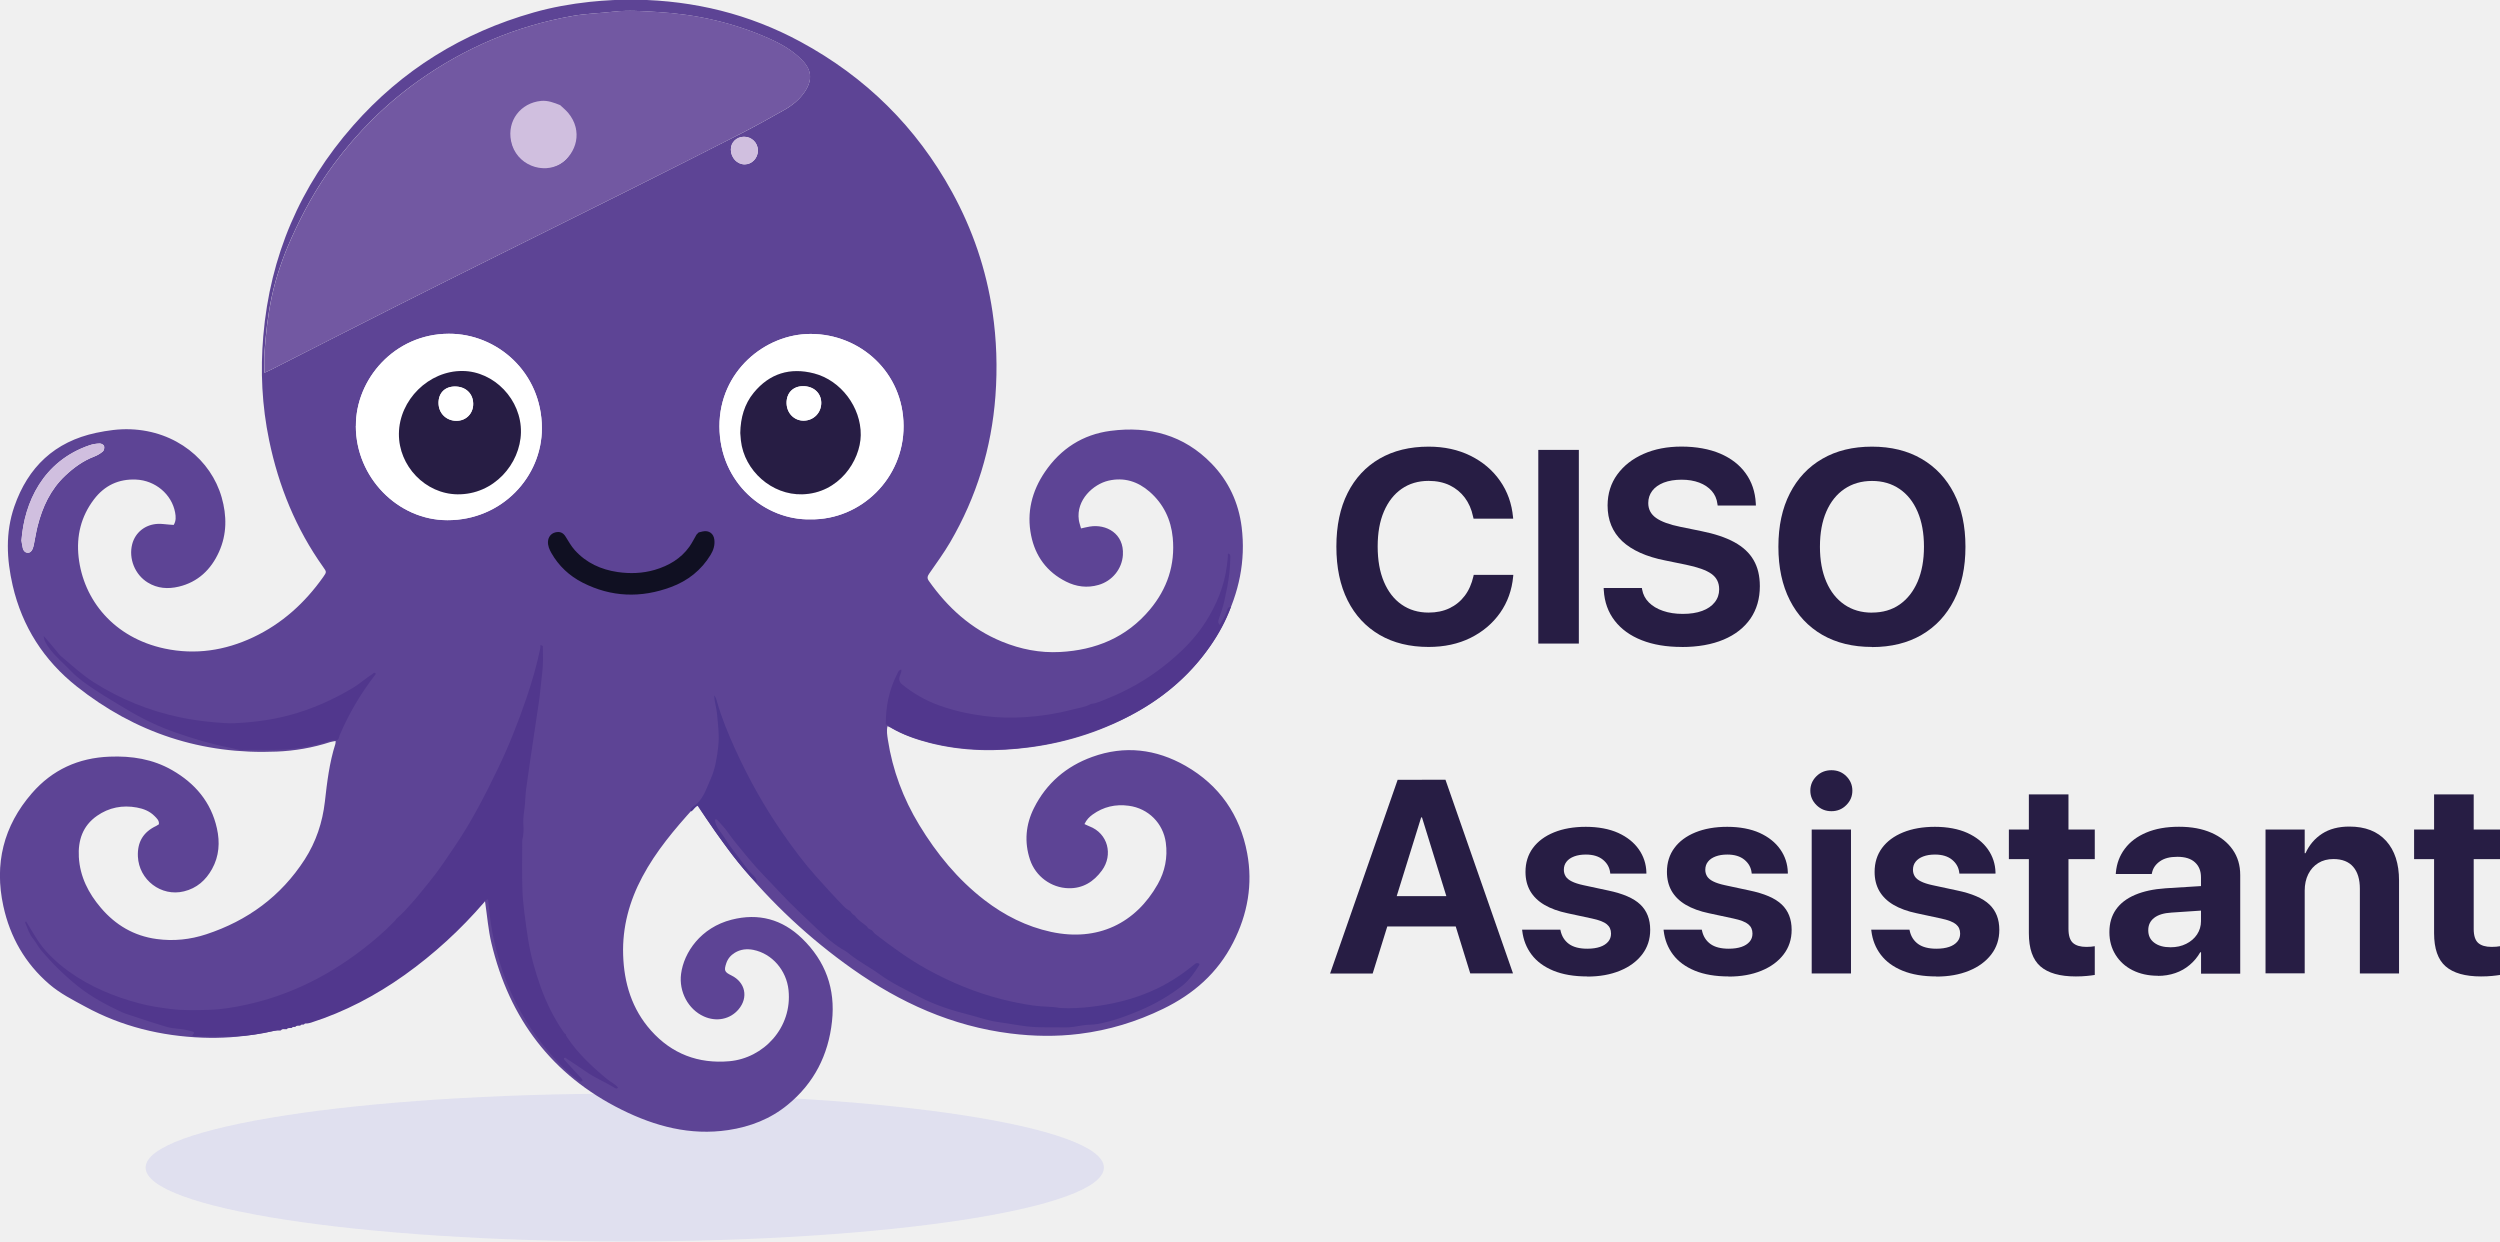
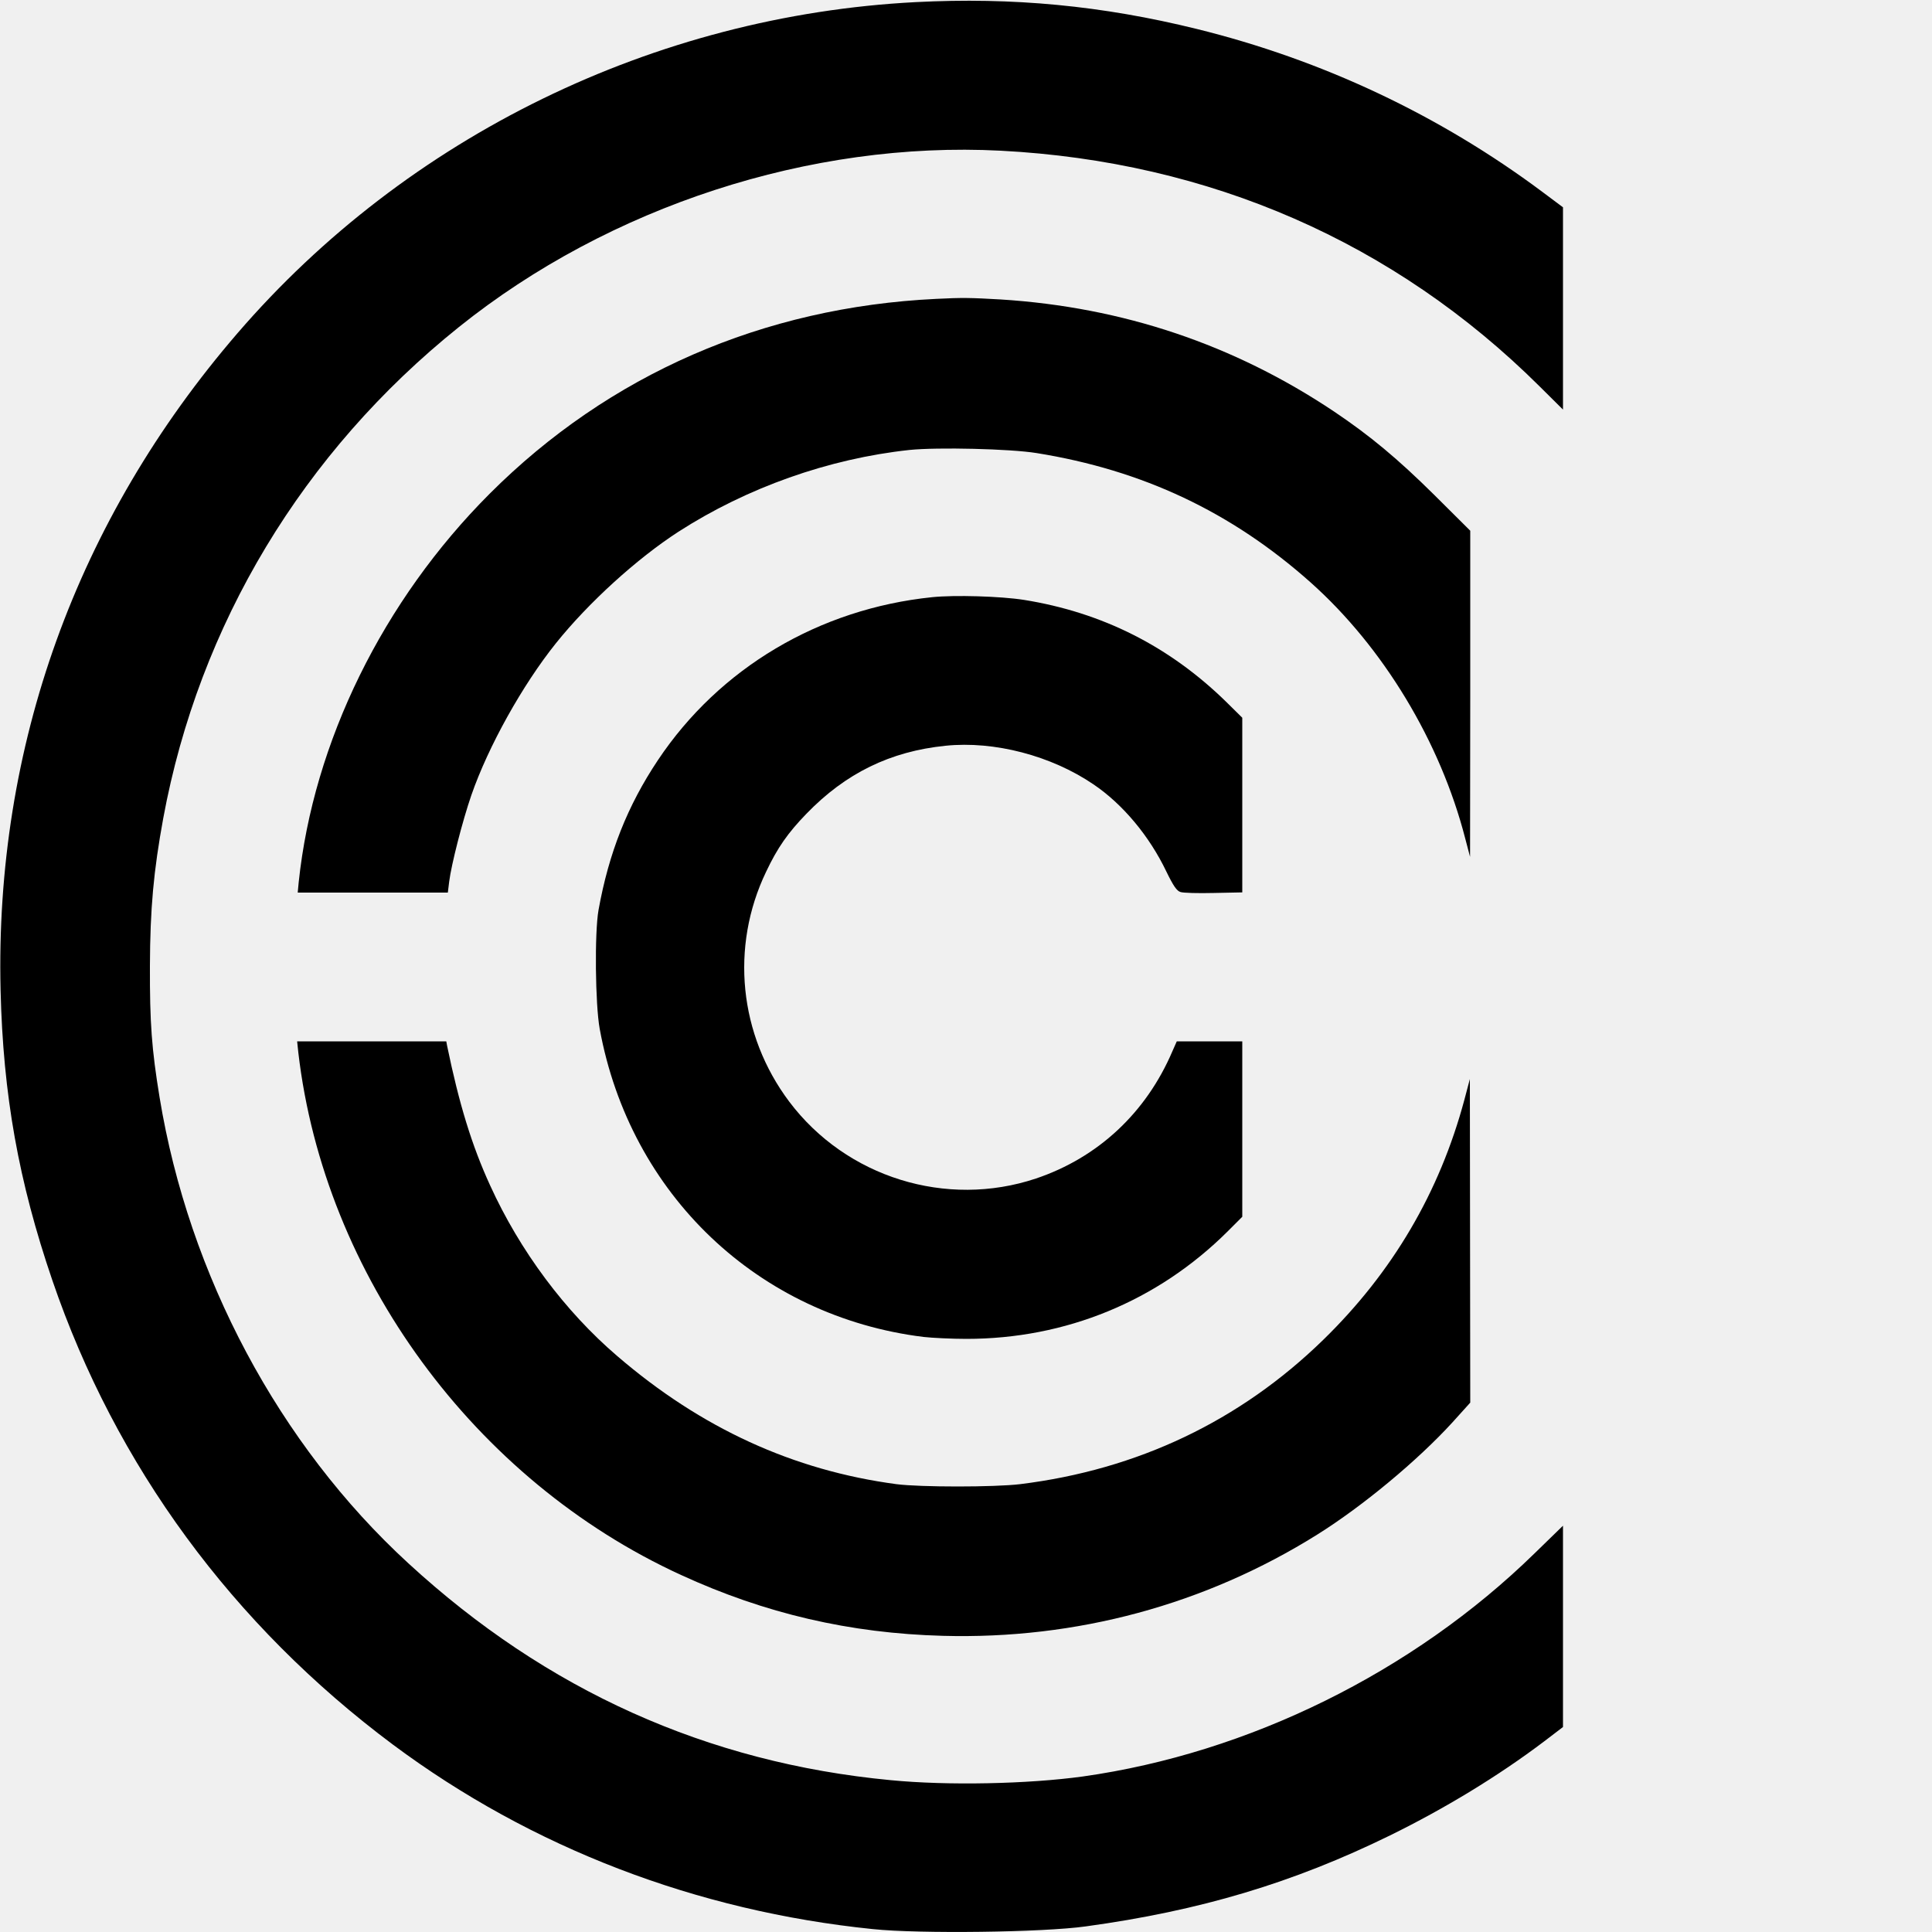
- <svg xmlns="http://www.w3.org/2000/svg" id="Calque_1" viewBox="0 0 400.15 198.71">
-   <defs>
-     <style>.cls-1{fill:#5d4495;}.cls-1,.cls-2,.cls-3,.cls-4,.cls-5,.cls-6,.cls-7,.cls-8,.cls-9{stroke-width:0px;}.cls-2{fill:#4d378d;}.cls-3{fill:#271d44;}.cls-4{fill:#51378d;}.cls-5{fill:#7258a2;}.cls-6{fill:#101022;}.cls-7{fill:#d0bfdf;}.cls-8{fill:#e0e0ef;}.cls-9{fill:#fff;}</style>
-   </defs>
-   <ellipse class="cls-8" cx="100" cy="186.88" rx="76.69" ry="11.83" />
-   <path class="cls-1" d="M77.54,143.78c-.55.17-.77.59-1.06.91-4.4,5.02-9.37,9.38-14.99,12.99-6.2,3.98-12.94,6.58-20.2,7.81-2.94.5-5.91.72-8.89.6-6.62-.26-12.91-1.78-18.76-4.97-1.99-1.08-4.01-2.09-5.75-3.59-3.87-3.33-6.27-7.54-7.35-12.48-1.48-6.77.01-12.84,4.57-18.09,3.27-3.76,7.45-5.66,12.44-5.85,3.53-.14,6.9.38,10,2.16,3.68,2.11,6.24,5.12,7.17,9.32.5,2.23.36,4.45-.78,6.5-1,1.8-2.44,3.08-4.49,3.58-3.65.9-7.21-1.83-7.38-5.58-.1-2.31.86-3.91,2.93-4.89.14-.07.27-.16.43-.26.08-.61-.34-.96-.69-1.32-.78-.79-1.78-1.18-2.84-1.37-2.29-.42-4.45-.01-6.37,1.33-2.3,1.6-3.06,3.93-2.91,6.6.18,3.13,1.53,5.79,3.53,8.13,2.35,2.76,5.29,4.5,8.93,4.99,2.71.37,5.36.09,7.94-.76,6.61-2.18,11.95-6.08,15.75-11.97,1.81-2.81,2.85-5.93,3.23-9.26.35-3.12.72-6.23,1.68-9.24.04-.11.02-.24.04-.47-.33.07-.61.1-.87.18-2.78.9-5.64,1.4-8.56,1.52-11.97.51-22.65-3.01-32-10.42-5.25-4.16-8.74-9.58-10.26-16.16-.97-4.22-1.18-8.47.26-12.64,2.19-6.32,6.46-10.39,13.1-11.8,1.81-.38,3.63-.64,5.48-.57,7.32.27,12.9,4.92,14.61,10.9.84,2.94.85,5.9-.43,8.73-1.27,2.82-3.36,4.83-6.44,5.56-1.71.41-3.41.3-4.96-.66-2.05-1.25-3.09-3.83-2.49-6.14.49-1.88,2.09-3.16,4.11-3.25.58-.03,1.16.07,1.73.11.25.02.51.04.8.06.4-.65.35-1.32.23-1.99-.54-2.92-3.18-5.14-6.26-5.27-2.79-.12-5.04.95-6.73,3.17-2.08,2.74-2.83,5.85-2.46,9.23.77,6.89,5.65,12.92,13.78,14.65,4.91,1.04,9.65.32,14.17-1.81,4.62-2.18,8.27-5.5,11.2-9.64.57-.81.55-.82,0-1.6-4.36-6.13-7.13-12.94-8.65-20.28-1.15-5.52-1.42-11.1-.94-16.7,1.09-12.79,5.9-24.02,14.37-33.66,7.84-8.92,17.52-14.9,28.93-18.13,2.92-.83,5.9-1.36,8.93-1.69,2.48-.26,4.96-.39,7.45-.35,9.3.15,18.09,2.29,26.3,6.73,10.44,5.65,18.55,13.64,24.26,24.05,3.3,6.01,5.48,12.41,6.48,19.19.66,4.46.8,8.95.47,13.45-.62,8.36-3.02,16.17-7.24,23.41-1.01,1.73-2.2,3.35-3.34,5-.28.41-.42.72-.08,1.2,3.03,4.29,6.78,7.7,11.71,9.72,2.98,1.22,6.07,1.83,9.28,1.66,5.7-.3,10.64-2.32,14.38-6.78,2.79-3.33,4.08-7.17,3.67-11.51-.28-2.92-1.48-5.42-3.7-7.36-1.88-1.64-4.07-2.35-6.57-1.78-2.45.56-5.23,3.1-4.76,6.31.06.43.22.85.35,1.34.54-.12.97-.23,1.41-.3,2.59-.43,5.51,1.09,5.29,4.56-.14,2.19-1.67,4.15-3.92,4.79-1.78.51-3.53.29-5.18-.54-3.07-1.54-4.92-4.07-5.59-7.39-.74-3.67.12-7.08,2.2-10.15,2.53-3.73,6.07-6.01,10.53-6.59,6.17-.8,11.71.66,16.15,5.24,2.74,2.82,4.33,6.25,4.82,10.17.67,5.4-.43,10.5-2.85,15.31-3.08,6.14-7.77,10.77-13.7,14.16-5.37,3.06-11.15,4.95-17.27,5.77-5.43.73-10.84.67-16.18-.71-2.17-.56-4.26-1.31-6.2-2.44-.13-.08-.28-.13-.49-.23-.17.77-.04,1.47.06,2.15.75,4.89,2.46,9.44,5.02,13.66,2.79,4.6,6.16,8.72,10.44,12.02,3.19,2.46,6.72,4.24,10.67,5.1,7.49,1.61,13.55-1.4,17.07-7.64,1.15-2.04,1.61-4.28,1.29-6.64-.42-3.11-2.79-5.49-5.93-5.91-2.12-.29-4.05.16-5.78,1.4-.53.38-.98.83-1.31,1.53.29.13.53.26.79.36,2.97,1.13,3.83,4.56,2.01,7.06-1.32,1.81-3.06,2.9-5.34,2.85-2.79-.06-5.28-1.9-6.17-4.55-.95-2.83-.7-5.64.63-8.29,1.99-3.97,5.17-6.68,9.32-8.18,5.19-1.88,10.22-1.26,14.94,1.43,5.42,3.1,8.72,7.87,9.86,13.97.93,4.97.08,9.77-2.24,14.31-2.49,4.88-6.33,8.24-11.2,10.61-4.26,2.07-8.72,3.43-13.4,4.01-3.67.46-7.36.4-11.03-.06-9.37-1.17-17.67-4.93-25.31-10.33-6.87-4.85-12.94-10.54-18.26-17.03-2.19-2.67-4.06-5.6-6.07-8.41-.16-.23-.31-.47-.5-.75-.21.15-.39.23-.51.37-3.11,3.43-6.1,6.96-8.29,11.08-2.08,3.9-3.21,8.05-3.07,12.48.14,4.52,1.4,8.69,4.47,12.13,3.33,3.73,7.57,5.33,12.52,4.9,5.46-.48,10.12-5.35,9.48-11.4-.33-3.15-2.62-5.81-5.61-6.42-1.05-.21-2.06-.11-2.99.46-.66.4-1.13.97-1.37,1.7-.38,1.15-.27,1.39.83,1.93,2.23,1.09,2.75,3.52,1.15,5.42-1.34,1.6-3.54,2.05-5.56,1.14-2.53-1.14-4.01-3.99-3.65-6.79.44-3.46,3.17-7.45,8.11-8.7,4.29-1.09,8.08-.07,11.26,3.01,3.75,3.63,5.36,8.06,4.79,13.27-.58,5.4-2.88,9.9-7.09,13.35-2.76,2.27-5.99,3.52-9.52,4.05-6.07.91-11.7-.6-17.06-3.26-11.17-5.55-17.97-14.6-20.84-26.65-.51-2.13-.68-4.34-1-6.51-.03-.21-.07-.42-.11-.69ZM42.33,59.66c.45-.21.77-.34,1.08-.5,6.58-3.34,13.14-6.7,19.73-10.02,5.52-2.78,11.05-5.54,16.58-8.29,6.98-3.48,13.97-6.93,20.94-10.42,5.99-3,11.97-6.01,17.93-9.05,2.33-1.19,4.62-2.47,6.9-3.76,1.33-.75,2.52-1.71,3.37-3.02,1.21-1.85,1.04-3.41-.5-4.99-1.54-1.58-3.43-2.63-5.42-3.51-5.63-2.48-11.54-3.81-17.66-4.17-2.35-.14-4.71-.33-7.07-.06-2.21.26-4.46.3-6.65.7-8.95,1.61-17.14,5.07-24.57,10.35-5.27,3.74-9.78,8.24-13.62,13.44-2.71,3.66-4.88,7.63-6.74,11.77-1.35,3.01-2.44,6.13-3.14,9.37-.64,2.95-.95,5.94-1.17,8.94-.07,1.02-.01,2.04-.01,3.23ZM56.96,68.19c0,8.17,6.68,15.06,14.64,15.07,8.74.02,15.16-6.95,15.14-14.75-.03-8.97-7.22-15.12-14.89-15.09-8.71.02-14.93,7.29-14.88,14.77ZM129.74,83.13c8.08.1,14.93-6.57,14.89-14.95-.03-8.56-6.92-14.72-14.86-14.73-7.28-.01-14.63,5.97-14.61,14.8.02,9.07,7.3,15.04,14.59,14.88ZM3.43,86.48c.05.28.11.79.23,1.29.09.36.32.66.72.7.46.05.71-.27.86-.65.1-.24.15-.49.2-.75.2-.95.34-1.91.58-2.85.78-3.06,2.06-5.85,4.4-8.06,1.38-1.3,2.88-2.4,4.66-3.08.5-.19.99-.48,1.4-.83.18-.16.26-.61.18-.86-.06-.2-.45-.41-.68-.4-.54.02-1.1.09-1.61.27-7.52,2.56-10.47,9.19-10.93,15.23ZM119.08,21.89c-1.2.01-2.12.91-2.1,2.07.02,1.31,1.01,2.35,2.22,2.35,1.15,0,2.12-1.01,2.11-2.22,0-1.23-1-2.21-2.23-2.2Z" />
-   <path class="cls-5" d="M42.33,59.66c0-1.18-.06-2.21.01-3.23.22-3,.53-5.99,1.17-8.94.7-3.24,1.78-6.35,3.14-9.37,1.86-4.14,4.03-8.11,6.74-11.77,3.84-5.19,8.35-9.69,13.62-13.44,7.42-5.28,15.61-8.74,24.57-10.35,2.19-.39,4.43-.44,6.65-.7,2.36-.27,4.72-.08,7.07.06,6.12.36,12.03,1.69,17.66,4.17,1.99.88,3.88,1.93,5.42,3.51,1.54,1.58,1.7,3.14.5,4.99-.85,1.3-2.03,2.26-3.37,3.02-2.28,1.29-4.57,2.56-6.9,3.76-5.96,3.05-11.94,6.06-17.93,9.05-6.97,3.49-13.96,6.94-20.94,10.42-5.53,2.76-11.06,5.51-16.58,8.29-6.58,3.32-13.15,6.68-19.73,10.02-.31.16-.62.29-1.08.5ZM89.41,17.21l.03.03c-.23-.17-.43-.41-.68-.51-1.51-.57-3.87-.44-5.34,1.02-1.65,1.64-2.11,4.43-.94,6.35,1.3,2.14,3.49,3.07,6,2.53,1.95-.42,2.89-1.86,3.44-3.59.64-2.03-.02-3.75-1.44-5.22-.27-.28-.71-.41-1.07-.61Z" />
-   <path class="cls-9" d="M56.96,68.19c-.05-7.48,6.17-14.75,14.88-14.77,7.67-.02,14.86,6.13,14.89,15.09.02,7.8-6.4,14.77-15.14,14.75-7.96-.01-14.65-6.9-14.64-15.07ZM63.85,69.42c-.05,5.18,4.25,9.63,9.37,9.7,5.83.07,10.06-4.88,10.16-9.91.1-5.22-4.28-9.78-9.36-9.83-5.38-.05-10.11,4.63-10.17,10.04Z" />
-   <path class="cls-9" d="M129.74,83.13c-7.29.16-14.57-5.81-14.59-14.88-.02-8.83,7.34-14.82,14.61-14.8,7.95.02,14.83,6.17,14.86,14.73.03,8.38-6.81,15.05-14.89,14.95ZM118.49,69.31c.03.37.05.79.1,1.21.55,4.84,4.96,8.73,9.81,8.6,5.87-.16,9.31-5.37,9.37-9.47.06-4.44-3.16-8.75-7.47-9.88-3.85-1-7.12.01-9.65,3.08-1.51,1.83-2.12,4.04-2.16,6.46Z" />
-   <path class="cls-7" d="M3.43,86.48c.46-6.04,3.41-12.67,10.93-15.23.51-.17,1.07-.25,1.61-.27.23,0,.62.21.68.4.08.25,0,.7-.18.86-.41.35-.9.64-1.4.83-1.79.69-3.29,1.78-4.66,3.08-2.34,2.21-3.62,5-4.4,8.06-.24.94-.38,1.9-.58,2.85-.05.25-.11.51-.2.75-.15.38-.4.69-.86.65-.4-.04-.63-.34-.72-.7-.12-.5-.18-1.01-.23-1.29Z" />
-   <path class="cls-7" d="M119.08,21.89c1.24-.01,2.23.97,2.23,2.2,0,1.2-.96,2.22-2.11,2.22-1.22,0-2.2-1.04-2.22-2.35-.02-1.16.9-2.06,2.1-2.07Z" />
-   <path class="cls-3" d="M63.85,69.42c.05-5.41,4.78-10.08,10.17-10.04,5.08.04,9.46,4.6,9.36,9.83-.1,5.03-4.32,9.98-10.16,9.91-5.12-.06-9.42-4.52-9.37-9.7ZM75.74,64.62c-.02-1.65-1.24-2.78-2.97-2.75-1.58.02-2.59,1.06-2.58,2.64.01,1.64,1.25,2.86,2.9,2.85,1.53-.01,2.67-1.19,2.65-2.73Z" />
-   <path class="cls-3" d="M118.49,69.31c.04-2.41.65-4.62,2.16-6.46,2.53-3.07,5.8-4.08,9.65-3.08,4.31,1.12,7.53,5.43,7.47,9.88-.06,4.1-3.5,9.32-9.37,9.47-4.85.13-9.26-3.76-9.81-8.6-.05-.42-.07-.84-.1-1.21ZM128.5,61.81c-1.59.02-2.64,1.12-2.6,2.74.04,1.59,1.23,2.8,2.75,2.78,1.59-.02,2.81-1.27,2.8-2.86-.01-1.57-1.24-2.68-2.95-2.66Z" />
-   <path class="cls-7" d="M89.64,16.81c.43.41.91.79,1.29,1.24,2.43,2.91,1.34,6.54-1.24,8.17-2.7,1.7-7.09.28-7.89-3.65-.66-3.24,1.52-6.1,4.81-6.42,1.09-.1,2.08.29,3.06.68,0,0-.03-.03-.03-.03Z" />
-   <path class="cls-9" d="M75.74,64.62c.02,1.55-1.12,2.72-2.65,2.73-1.65.02-2.89-1.2-2.9-2.85-.01-1.58,1.01-2.62,2.58-2.64,1.73-.03,2.95,1.11,2.97,2.75Z" />
-   <path class="cls-9" d="M128.5,61.81c1.71-.02,2.94,1.09,2.95,2.66.01,1.59-1.21,2.84-2.8,2.86-1.52.02-2.72-1.19-2.75-2.78-.04-1.62,1.01-2.72,2.6-2.74Z" />
-   <path class="cls-6" d="M111.45,85.61c.06-.07.12-.13.19-.2.06-.06.13-.13.19-.19.22-.05.44-.11.66-.16.97-.21,1.74.33,1.85,1.33.1.87-.14,1.66-.59,2.4-1.5,2.48-3.67,4.18-6.34,5.17-4.8,1.79-9.57,1.64-14.17-.71-2.11-1.08-3.81-2.66-4.99-4.74-.32-.57-.58-1.16-.54-1.83.04-.73.49-1.3,1.19-1.47.7-.17,1.23.03,1.64.7.46.74.88,1.5,1.47,2.16,1.84,2.04,4.2,3.1,6.85,3.49,1.99.29,4,.22,5.95-.35,2.22-.66,4.16-1.78,5.53-3.7.42-.59.74-1.25,1.11-1.88Z" />
-   <path class="cls-4" d="M4.17,147.48c.52.85,1.04,1.7,1.56,2.55.64,1.05,1.41,2.02,2.26,2.88.92.93,1.93,1.79,3.01,2.57,3.43,2.47,7.26,4.05,11.31,5.12,1.64.44,3.33.69,5.02.9,2.07.26,4.13.19,6.19.13,1.98-.06,3.96-.39,5.91-.82,3.13-.68,6.14-1.7,9.05-3.03,3.45-1.58,6.63-3.57,9.63-5.88,1.66-1.28,3.25-2.64,4.72-4.14.2-.21.44-.38.57-.66.97-.81,1.79-1.75,2.63-2.69.94-1.06,1.8-2.18,2.7-3.27,1.5-1.82,2.78-3.78,4.1-5.73,2.67-3.94,4.83-8.16,6.89-12.43,1.76-3.66,3.25-7.44,4.56-11.29.88-2.59,1.64-5.21,2.19-7.89.04-.19.03-.39.04-.58.13.06.25.13.38.19,0,1.07.05,2.13-.01,3.2-.06,1.05-.23,2.1-.32,3.15-.1,1.18-.26,2.36-.44,3.53-.23,1.49-.45,2.98-.67,4.47-.23,1.55-.46,3.1-.69,4.66-.19,1.3-.37,2.6-.55,3.9-.1.76-.11,1.54-.18,2.3-.09,1.12-.34,2.23-.26,3.36.06.83.04,1.67-.18,2.49,0,2.68-.07,5.37.03,8.05.04,1.18.17,2.37.31,3.55.18,1.43.37,2.86.6,4.29.42,2.62,1.13,5.16,2.02,7.64.91,2.52,2.09,4.93,3.62,7.14.11.16.21.32.4.4,0,.2.11.36.22.52,1.74,2.6,4,4.69,6.39,6.67.57.47,1.27.76,1.74,1.35-.25.32-.48.06-.67-.05-1.5-.88-3.11-1.56-4.54-2.56-.97-.68-1.97-1.33-2.96-1.98-.15-.1-.28-.31-.5-.08.03.08.04.19.1.25.78.86,1.56,1.71,2.35,2.56.15.17.34.31.46.5.21.33-.07.37-.3.42-1.54-1.08-2.89-2.39-4.15-3.77-5.57-6.1-8.83-13.3-10.12-21.42-.21-1.31-.3-2.63-.46-3.98-.37-.04-.48.28-.65.47-3.78,4.38-8.01,8.26-12.72,11.62-4.61,3.28-9.57,5.89-14.97,7.62-.18.06-.37.09-.56.13-.22,0-.45-.05-.59.18,0,0-.02,0-.02,0-.21,0-.43-.04-.57.18,0,0-.04,0-.04,0-.26.03-.55-.08-.74.2,0,0-.01,0-.01,0-.21,0-.43-.04-.58.17,0,0-.04,0-.04,0-.25.03-.54-.07-.73.19,0,0-.04,0-.04,0-.31.05-.68-.13-.93.21,0,0,0,0,0,0-.42,0-.83,0-1.25.1-1.94.45-3.92.75-5.91.84-2.03.09-4.08.02-6.11.02-.31,0-.66.11-.91-.19.17-.22.61-.46-.05-.63-.22-.05-.44-.1-.65-.16-1.09-.31-2.25-.23-3.32-.54-1.98-.58-3.93-1.24-5.88-1.88-.46-.15-.93-.29-1.36-.49-2.48-1.16-4.89-2.44-7.05-4.17-2.18-1.74-4.14-3.69-5.93-5.82-.45-.54-.76-1.2-1.21-1.75-.64-.77-.9-1.7-1.28-2.59-.02-.05.09-.15.13-.23Z" />
-   <path class="cls-4" d="M174.6,112.67c.95-.08,1.79-.52,2.65-.86,3.31-1.33,6.4-3.09,9.18-5.31,2.55-2.03,4.9-4.31,6.64-7.1,1.7-2.73,2.91-5.66,3.31-8.89.08-.64.16-1.27.16-1.92.34.04.39.27.39.56-.01.87-.07,1.73-.16,2.59-.16,1.54-.5,3.03-.82,4.53-.2.94-.56,1.84-.85,2.76-.1.32-.23.65.14.99.41-.75.88-1.4,1.11-2.19.1-.34.18-.71.67-.68-.8,2.24-1.93,4.3-3.29,6.24-3.96,5.62-9.2,9.65-15.47,12.39-5.41,2.36-11.05,3.75-16.96,4.12-4.69.29-9.3-.09-13.82-1.41-1.86-.55-3.67-1.25-5.31-2.33-.08-.16-.23-.18-.39-.19-.02-2.81.51-5.51,1.79-8.03.15-.3.24-.68.7-.77.06.4-.14.71-.25,1.03-.21.57-.05,1,.4,1.37,1.75,1.4,3.66,2.52,5.77,3.29,2.37.87,4.81,1.41,7.31,1.74,2.21.29,4.45.32,6.67.18,2.5-.16,4.98-.55,7.41-1.19,1.02-.27,2.08-.38,3.02-.91Z" />
-   <path class="cls-4" d="M53.79,118.5c-.42-.04-.83.04-1.23.17-1.96.64-3.97.99-6.03,1.21-2.58.28-5.16.08-7.73.16-.71.02-1.39-.25-2.08-.38-2.88-.54-5.68-1.41-8.44-2.35-2.84-.97-5.54-2.28-8.12-3.83-1.63-.98-3.26-1.94-4.85-2.99-1.39-.92-2.79-1.86-3.95-3.08-1.18-1.24-2.52-2.32-3.52-3.72-.41-.58-.81-1.17-.85-1.91.71.83,1.43,1.65,2.11,2.5.22.28.44.57.71.79,1.7,1.43,3.33,2.94,5.21,4.14,4.27,2.71,8.87,4.57,13.81,5.61,1.8.38,3.6.62,5.43.79,1.13.1,2.25.19,3.38.14,2.93-.14,5.82-.51,8.66-1.27,3.62-.96,6.98-2.47,10.19-4.38,1.09-.65,2.01-1.51,3.07-2.18.15-.1.27-.3.5-.22.16.17.02.29-.08.41-2.28,2.95-4.15,6.14-5.62,9.58-.12.29-.08.75-.57.81Z" />
-   <path class="cls-2" d="M169.7,161.34c1.71.09,3.42,0,5.11-.21,3.23-.39,6.36-1.14,9.38-2.44,2.51-1.08,4.77-2.51,6.87-4.24.18-.15.34-.3.59-.3.2.04.44.09.28.35-.77,1.23-1.59,2.42-2.77,3.33-2.03,1.57-4.24,2.84-6.59,3.85-2.21.95-4.48,1.77-6.88,2.22-.81.15-1.61.08-2.4.22-.98.17-1.96.36-2.96.33-1.96-.06-3.93.07-5.9-.16-1.63-.19-3.23-.51-4.85-.73-1.43-.2-2.8-.7-4.2-1.06-2.88-.73-5.72-1.61-8.35-3-2.1-1.11-4.26-2.11-6.21-3.53-1.53-1.12-3.24-1.98-4.73-3.17-.25-.2-.5-.42-.77-.57-1.77-.97-3.26-2.33-4.69-3.7-2-1.92-4.05-3.79-5.93-5.83-1.63-1.77-3.37-3.45-4.9-5.32-1.13-1.4-2.33-2.74-3.36-4.23-.45-.66-1.03-1.23-1.56-1.84-.1-.12-.23-.24-.47-.1.09.59.32,1.15.68,1.63.86,1.16,1.58,2.42,2.49,3.55,1.01,1.25,1.83,2.64,3.02,3.74.34.32.56.71.53,1.2-1.43-1.36-2.66-2.89-3.86-4.45-1.96-2.56-3.86-5.16-5.52-7.93-.53.16-.7.7-1.12.93-.12-.08-.18-.21-.1-.33.11-.16.23-.33.39-.43,1.6-1.01,2.07-2.76,2.78-4.32.77-1.67,1.05-3.48,1.26-5.32.2-1.76-.04-3.45-.19-5.18-.08-.96-.4-1.88-.47-3.01.33.4.38.73.47,1.04.74,2.58,1.75,5.05,2.86,7.49,2.18,4.8,4.74,9.39,7.76,13.71,1.62,2.32,3.31,4.6,5.2,6.71,1.44,1.61,2.89,3.21,4.4,4.76.32.33.65.63,1.08.8,0,0,0,0,0,0,.19.33.45.59.78.78.49.76,1.3,1.16,1.94,1.74.08.18.2.31.39.39.13.07.26.13.39.2.17.19.31.42.51.58,2.65,2.04,5.36,4.02,8.29,5.64,3.76,2.08,7.72,3.72,11.89,4.79,1.68.43,3.38.77,5.09,1.02,1.43.21,2.88.14,4.31.39Z" />
-   <path class="cls-3" d="M228.67,103.55c-3.02,0-5.64-.64-7.85-1.93s-3.92-3.13-5.12-5.52c-1.2-2.39-1.8-5.26-1.8-8.59v-.02c0-3.34.6-6.2,1.8-8.58s2.91-4.22,5.12-5.5c2.21-1.28,4.83-1.92,7.85-1.92,2.51,0,4.74.49,6.7,1.46,1.96.97,3.54,2.31,4.73,4.02,1.19,1.7,1.88,3.65,2.08,5.84l.02.21h-6.34l-.09-.37c-.24-1.15-.68-2.14-1.31-2.99-.63-.84-1.43-1.5-2.41-1.98-.97-.47-2.11-.71-3.39-.71-1.66,0-3.1.43-4.32,1.28-1.22.85-2.16,2.06-2.83,3.62-.67,1.56-1,3.42-1,5.59v.02c0,2.18.33,4.06,1,5.64.67,1.58,1.61,2.8,2.84,3.65,1.22.85,2.66,1.28,4.31,1.28,1.25,0,2.36-.23,3.33-.69.97-.46,1.79-1.12,2.45-1.99.66-.87,1.12-1.92,1.4-3.15l.04-.21h6.34l-.02.24c-.2,2.19-.9,4.14-2.09,5.84-1.2,1.7-2.78,3.04-4.74,4.01-1.96.97-4.2,1.45-6.7,1.45Z" />
-   <path class="cls-3" d="M246.22,103.01v-31h6.49v31h-6.49Z" />
-   <path class="cls-3" d="M269.18,103.55c-2.45,0-4.59-.36-6.41-1.08-1.83-.72-3.27-1.76-4.32-3.12s-1.64-2.98-1.75-4.89l-.02-.34h6.12l.04.24c.14.8.5,1.49,1.08,2.07s1.33,1.03,2.27,1.35c.93.32,1.98.48,3.16.48s2.24-.16,3.1-.48c.87-.32,1.54-.78,2.01-1.38.47-.59.71-1.29.71-2.07v-.02c0-1.05-.41-1.87-1.24-2.46-.82-.59-2.2-1.08-4.11-1.47l-3.27-.67c-3.05-.6-5.35-1.64-6.91-3.1-1.55-1.47-2.33-3.37-2.33-5.7v-.02c.01-1.89.53-3.54,1.55-4.94,1.02-1.4,2.41-2.5,4.19-3.29,1.78-.79,3.81-1.18,6.1-1.18s4.46.38,6.2,1.13,3.1,1.8,4.07,3.16c.97,1.35,1.51,2.94,1.61,4.76l.02.39h-6.12l-.04-.26c-.1-.82-.41-1.51-.91-2.08-.51-.57-1.17-1.02-1.99-1.33-.82-.31-1.76-.47-2.84-.47s-2.06.16-2.86.47c-.8.32-1.42.76-1.84,1.32-.42.57-.63,1.21-.63,1.94v.02c0,.99.42,1.78,1.25,2.37.83.59,2.13,1.07,3.91,1.43l3.29.67c2.16.43,3.94,1.02,5.33,1.78,1.39.76,2.42,1.72,3.08,2.87.67,1.15,1,2.54,1,4.16v.02c0,1.99-.5,3.71-1.49,5.17-1,1.45-2.43,2.58-4.3,3.37s-4.11,1.19-6.71,1.19Z" />
-   <path class="cls-3" d="M299.63,103.55c-3.07,0-5.72-.65-7.96-1.94-2.24-1.3-3.97-3.14-5.19-5.54-1.22-2.4-1.83-5.25-1.83-8.54v-.04c0-3.29.61-6.14,1.84-8.53,1.22-2.39,2.96-4.24,5.2-5.53,2.24-1.3,4.89-1.94,7.94-1.94s5.71.65,7.95,1.96c2.23,1.3,3.96,3.15,5.18,5.53,1.22,2.38,1.83,5.22,1.83,8.52v.04c0,3.29-.61,6.14-1.83,8.53-1.22,2.39-2.94,4.24-5.17,5.54-2.23,1.3-4.88,1.96-7.96,1.96ZM299.63,98.05c1.72,0,3.2-.43,4.44-1.3,1.24-.87,2.19-2.09,2.87-3.66.67-1.58,1.01-3.43,1.01-5.56v-.04c0-2.15-.34-4.01-1.02-5.59-.68-1.58-1.64-2.79-2.89-3.64-1.25-.85-2.71-1.28-4.4-1.28s-3.16.43-4.42,1.28c-1.25.85-2.22,2.06-2.9,3.63-.68,1.57-1.02,3.43-1.02,5.6v.04c0,2.15.34,4.01,1.02,5.59.68,1.58,1.64,2.79,2.89,3.65s2.72,1.29,4.43,1.29Z" />
-   <path class="cls-3" d="M212.9,155.81l10.81-31h5.74v6.02h-1.98l-7.76,24.99h-6.81ZM218.72,148.29l1.59-4.86h14.46l1.59,4.86h-17.64ZM235.33,155.81l-7.73-24.99v-6.02h3.76l10.81,31h-6.83Z" />
-   <path class="cls-3" d="M254.06,156.29c-2.12,0-3.93-.31-5.42-.92-1.5-.62-2.66-1.47-3.49-2.57-.83-1.1-1.33-2.37-1.5-3.81l-.02-.19h6.12l.04.19c.2.9.65,1.6,1.35,2.11.7.5,1.68.75,2.92.75.8,0,1.48-.1,2.04-.29s.99-.47,1.3-.83c.31-.36.46-.79.46-1.29v-.02c0-.62-.22-1.11-.67-1.48-.44-.37-1.23-.68-2.36-.92l-3.91-.84c-1.49-.31-2.74-.77-3.74-1.36-1-.59-1.75-1.33-2.26-2.21-.5-.88-.75-1.89-.75-3.04v-.02c0-1.47.4-2.75,1.19-3.82s1.92-1.91,3.37-2.5c1.45-.59,3.15-.89,5.1-.89s3.76.33,5.19.98c1.42.65,2.52,1.53,3.29,2.63.77,1.1,1.17,2.33,1.21,3.67v.21h-5.78l-.02-.17c-.1-.82-.48-1.5-1.15-2.05-.67-.55-1.58-.83-2.74-.83-.72,0-1.34.1-1.87.3-.53.2-.94.48-1.22.84-.29.36-.43.79-.43,1.29v.02c0,.39.1.73.29,1.04.19.31.52.58.98.81.46.23,1.07.43,1.85.6l3.91.84c2.42.5,4.16,1.25,5.21,2.26,1.05,1,1.58,2.35,1.58,4.04v.02c0,1.5-.43,2.81-1.29,3.93s-2.04,1.99-3.56,2.61c-1.51.62-3.25.93-5.23.93Z" />
-   <path class="cls-3" d="M276.7,156.29c-2.12,0-3.93-.31-5.42-.92-1.5-.62-2.66-1.47-3.49-2.57-.83-1.1-1.33-2.37-1.5-3.81l-.02-.19h6.12l.04.19c.2.9.65,1.6,1.35,2.11.7.5,1.68.75,2.92.75.8,0,1.48-.1,2.04-.29s.99-.47,1.3-.83c.31-.36.46-.79.46-1.29v-.02c0-.62-.22-1.11-.67-1.48-.44-.37-1.23-.68-2.36-.92l-3.91-.84c-1.49-.31-2.74-.77-3.74-1.36-1-.59-1.75-1.33-2.26-2.21-.5-.88-.75-1.89-.75-3.04v-.02c0-1.47.4-2.75,1.19-3.82s1.92-1.91,3.37-2.5c1.45-.59,3.15-.89,5.1-.89s3.76.33,5.19.98c1.42.65,2.52,1.53,3.29,2.63.77,1.1,1.17,2.33,1.21,3.67v.21h-5.78l-.02-.17c-.1-.82-.48-1.5-1.15-2.05-.67-.55-1.58-.83-2.74-.83-.72,0-1.34.1-1.87.3-.53.2-.94.48-1.22.84-.29.36-.43.79-.43,1.29v.02c0,.39.1.73.29,1.04.19.31.52.58.98.81.46.23,1.07.43,1.85.6l3.91.84c2.42.5,4.16,1.25,5.21,2.26,1.05,1,1.58,2.35,1.58,4.04v.02c0,1.5-.43,2.81-1.29,3.93s-2.04,1.99-3.56,2.61c-1.51.62-3.25.93-5.23.93Z" />
-   <path class="cls-3" d="M293.14,129.84c-.95,0-1.74-.33-2.4-.98-.65-.65-.98-1.42-.98-2.31s.33-1.67.98-2.31c.65-.64,1.45-.96,2.4-.96s1.74.32,2.38.96.97,1.41.97,2.31-.32,1.66-.97,2.31c-.64.65-1.44.98-2.38.98ZM289.98,155.81v-23.03h6.29v23.03h-6.29Z" />
-   <path class="cls-3" d="M309.94,156.29c-2.12,0-3.93-.31-5.42-.92-1.5-.62-2.66-1.47-3.49-2.57-.83-1.1-1.33-2.37-1.5-3.81l-.02-.19h6.12l.04.19c.2.9.65,1.6,1.35,2.11.7.5,1.68.75,2.92.75.8,0,1.48-.1,2.04-.29s.99-.47,1.3-.83c.31-.36.46-.79.46-1.29v-.02c0-.62-.22-1.11-.67-1.48-.44-.37-1.23-.68-2.36-.92l-3.91-.84c-1.49-.31-2.74-.77-3.74-1.36-1-.59-1.75-1.33-2.26-2.21-.5-.88-.75-1.89-.75-3.04v-.02c0-1.47.4-2.75,1.19-3.82s1.92-1.91,3.37-2.5c1.45-.59,3.15-.89,5.1-.89s3.76.33,5.19.98c1.42.65,2.52,1.53,3.29,2.63.77,1.1,1.17,2.33,1.21,3.67v.21h-5.78l-.02-.17c-.1-.82-.48-1.5-1.15-2.05-.67-.55-1.58-.83-2.74-.83-.72,0-1.34.1-1.87.3-.53.2-.94.48-1.22.84-.29.36-.43.79-.43,1.29v.02c0,.39.1.73.29,1.04.19.31.52.58.98.81.46.23,1.07.43,1.85.6l3.91.84c2.42.5,4.16,1.25,5.21,2.26,1.05,1,1.58,2.35,1.58,4.04v.02c0,1.5-.43,2.81-1.29,3.93s-2.04,1.99-3.56,2.61c-1.51.62-3.25.93-5.23.93Z" />
-   <path class="cls-3" d="M332.26,156.29c-2.55,0-4.44-.54-5.67-1.61-1.23-1.07-1.85-2.84-1.85-5.31v-11.86h-3.2v-4.73h3.2v-5.63h6.34v5.63h4.21v4.73h-4.21v11.17c0,1.07.24,1.82.72,2.25.48.42,1.19.63,2.14.63.29,0,.54-.01.75-.03s.42-.05.6-.08v4.6c-.34.06-.77.11-1.28.16-.51.05-1.09.08-1.75.08Z" />
-   <path class="cls-3" d="M345.39,156.18c-1.53,0-2.88-.3-4.05-.89-1.17-.59-2.08-1.42-2.73-2.47-.65-1.05-.98-2.25-.98-3.6v-.04c0-1.4.35-2.6,1.05-3.6.7-1,1.72-1.78,3.06-2.35,1.34-.57,2.96-.92,4.87-1.05l8.98-.56v3.91l-8.04.54c-1.2.07-2.12.35-2.75.84-.63.49-.95,1.14-.95,1.96v.04c0,.85.32,1.51.97,1.99.64.48,1.51.72,2.6.72.93,0,1.76-.18,2.5-.55.74-.37,1.32-.87,1.74-1.5.42-.64.63-1.35.63-2.14v-7c0-1.02-.32-1.82-.97-2.41-.64-.59-1.58-.88-2.81-.88s-2.11.24-2.79.72c-.69.48-1.11,1.09-1.27,1.84l-.04.19h-5.76l.02-.26c.13-1.42.6-2.68,1.43-3.78.82-1.1,1.97-1.97,3.44-2.59,1.47-.62,3.21-.93,5.23-.93s3.72.32,5.18.96c1.46.64,2.6,1.54,3.41,2.7.81,1.16,1.21,2.51,1.21,4.06v15.79h-6.27v-3.42h-.13c-.44.77-1,1.45-1.68,2.02-.67.57-1.44,1.01-2.31,1.31-.87.3-1.8.45-2.8.45Z" />
-   <path class="cls-3" d="M362.62,155.81v-23.03h6.27v3.78h.13c.6-1.32,1.49-2.36,2.66-3.12,1.17-.76,2.63-1.14,4.36-1.14,2.54,0,4.49.76,5.88,2.29,1.38,1.53,2.07,3.64,2.07,6.35v14.87h-6.27v-13.56c0-1.5-.35-2.67-1.06-3.5-.71-.83-1.77-1.25-3.17-1.25-.93,0-1.74.21-2.43.64s-1.22,1.02-1.6,1.78c-.38.76-.57,1.64-.57,2.64v13.23h-6.27Z" />
-   <path class="cls-3" d="M397.12,156.29c-2.55,0-4.44-.54-5.67-1.61-1.23-1.07-1.85-2.84-1.85-5.31v-11.86h-3.2v-4.73h3.2v-5.63h6.34v5.63h4.21v4.73h-4.21v11.17c0,1.07.24,1.82.72,2.25.48.42,1.19.63,2.14.63.29,0,.54-.01.75-.03s.42-.05.6-.08v4.6c-.34.06-.77.11-1.28.16-.51.05-1.09.08-1.75.08Z" />
+ <svg xmlns="http://www.w3.org/2000/svg" version="1.0" width="1000pt" height="1000pt" viewBox="0 0 1000 1000" preserveAspectRatio="xMidYMid meet">
+   <g transform="translate(0,1000) scale(0.1,-0.1)" fill="#000000" stroke="none">
+     <path d="M4739 9989 c-1351 -70 -2632 -695 -3510 -1714 -833 -966 -1256 -2140 -1226 -3400 13 -542 93 -990 268 -1502 328 -960 934 -1785 1764 -2404 716 -533 1570 -861 2483 -954 241 -25 881 -17 1102 14 591 81 1073 225 1575 471 283 139 560 307 798 487 l97 74 0 521 0 521 -148 -144 c-629 -614 -1479 -1033 -2337 -1154 -284 -39 -698 -48 -996 -19 -947 90 -1780 464 -2496 1123 -669 614 -1136 1491 -1287 2411 -41 250 -51 386 -50 680 1 298 19 492 69 765 185 1002 723 1895 1530 2542 779 625 1822 964 2804 913 1082 -56 2039 -474 2789 -1219 l122 -121 0 524 0 523 -107 80 c-532 397 -1139 683 -1788 843 -490 121 -954 165 -1456 139z" />
+     <path d="M4845 8453 c-895 -43 -1693 -391 -2310 -1008 -553 -553 -913 -1287 -989 -2012 l-5 -53 388 0 389 0 7 57 c11 88 69 315 115 448 87 251 264 569 437 785 168 210 420 439 635 578 354 228 777 378 1195 423 146 15 522 6 658 -16 549 -88 1009 -305 1418 -669 376 -335 672 -825 801 -1326 l25 -95 1 844 0 844 -187 186 c-189 187 -332 306 -518 431 -519 347 -1093 540 -1725 580 -158 9 -198 10 -335 3z" />
+     <path d="M4825 6909 c-585 -60 -1102 -367 -1420 -844 -157 -235 -254 -480 -307 -775 -21 -117 -17 -489 6 -615 157 -858 821 -1489 1676 -1595 46 -5 146 -10 222 -10 514 0 989 195 1352 556 l76 76 0 454 0 454 -170 0 -169 0 -23 -52 c-136 -318 -385 -550 -706 -658 -464 -155 -982 6 -1277 398 -260 346 -306 801 -120 1189 59 125 113 202 209 301 203 210 434 323 720 352 252 26 547 -51 766 -200 151 -102 289 -267 377 -451 37 -76 54 -100 73 -106 14 -5 91 -7 173 -5 l147 3 0 452 0 452 -82 81 c-294 288 -642 464 -1048 529 -121 19 -359 26 -475 14z" />
+     <path d="M1544 4553 c134 -1153 911 -2215 1981 -2705 435 -200 874 -302 1355 -315 691 -19 1358 161 1938 524 238 149 521 385 700 581 l92 102 -1 837 -1 838 -28 -106 c-129 -481 -372 -894 -731 -1244 -431 -420 -961 -672 -1569 -747 -134 -16 -516 -16 -640 0 -533 71 -1010 289 -1445 663 -271 232 -504 545 -658 883 -95 207 -161 423 -223 724 l-4 22 -386 0 -386 0 6 -57z" />
+   </g>
</svg>
